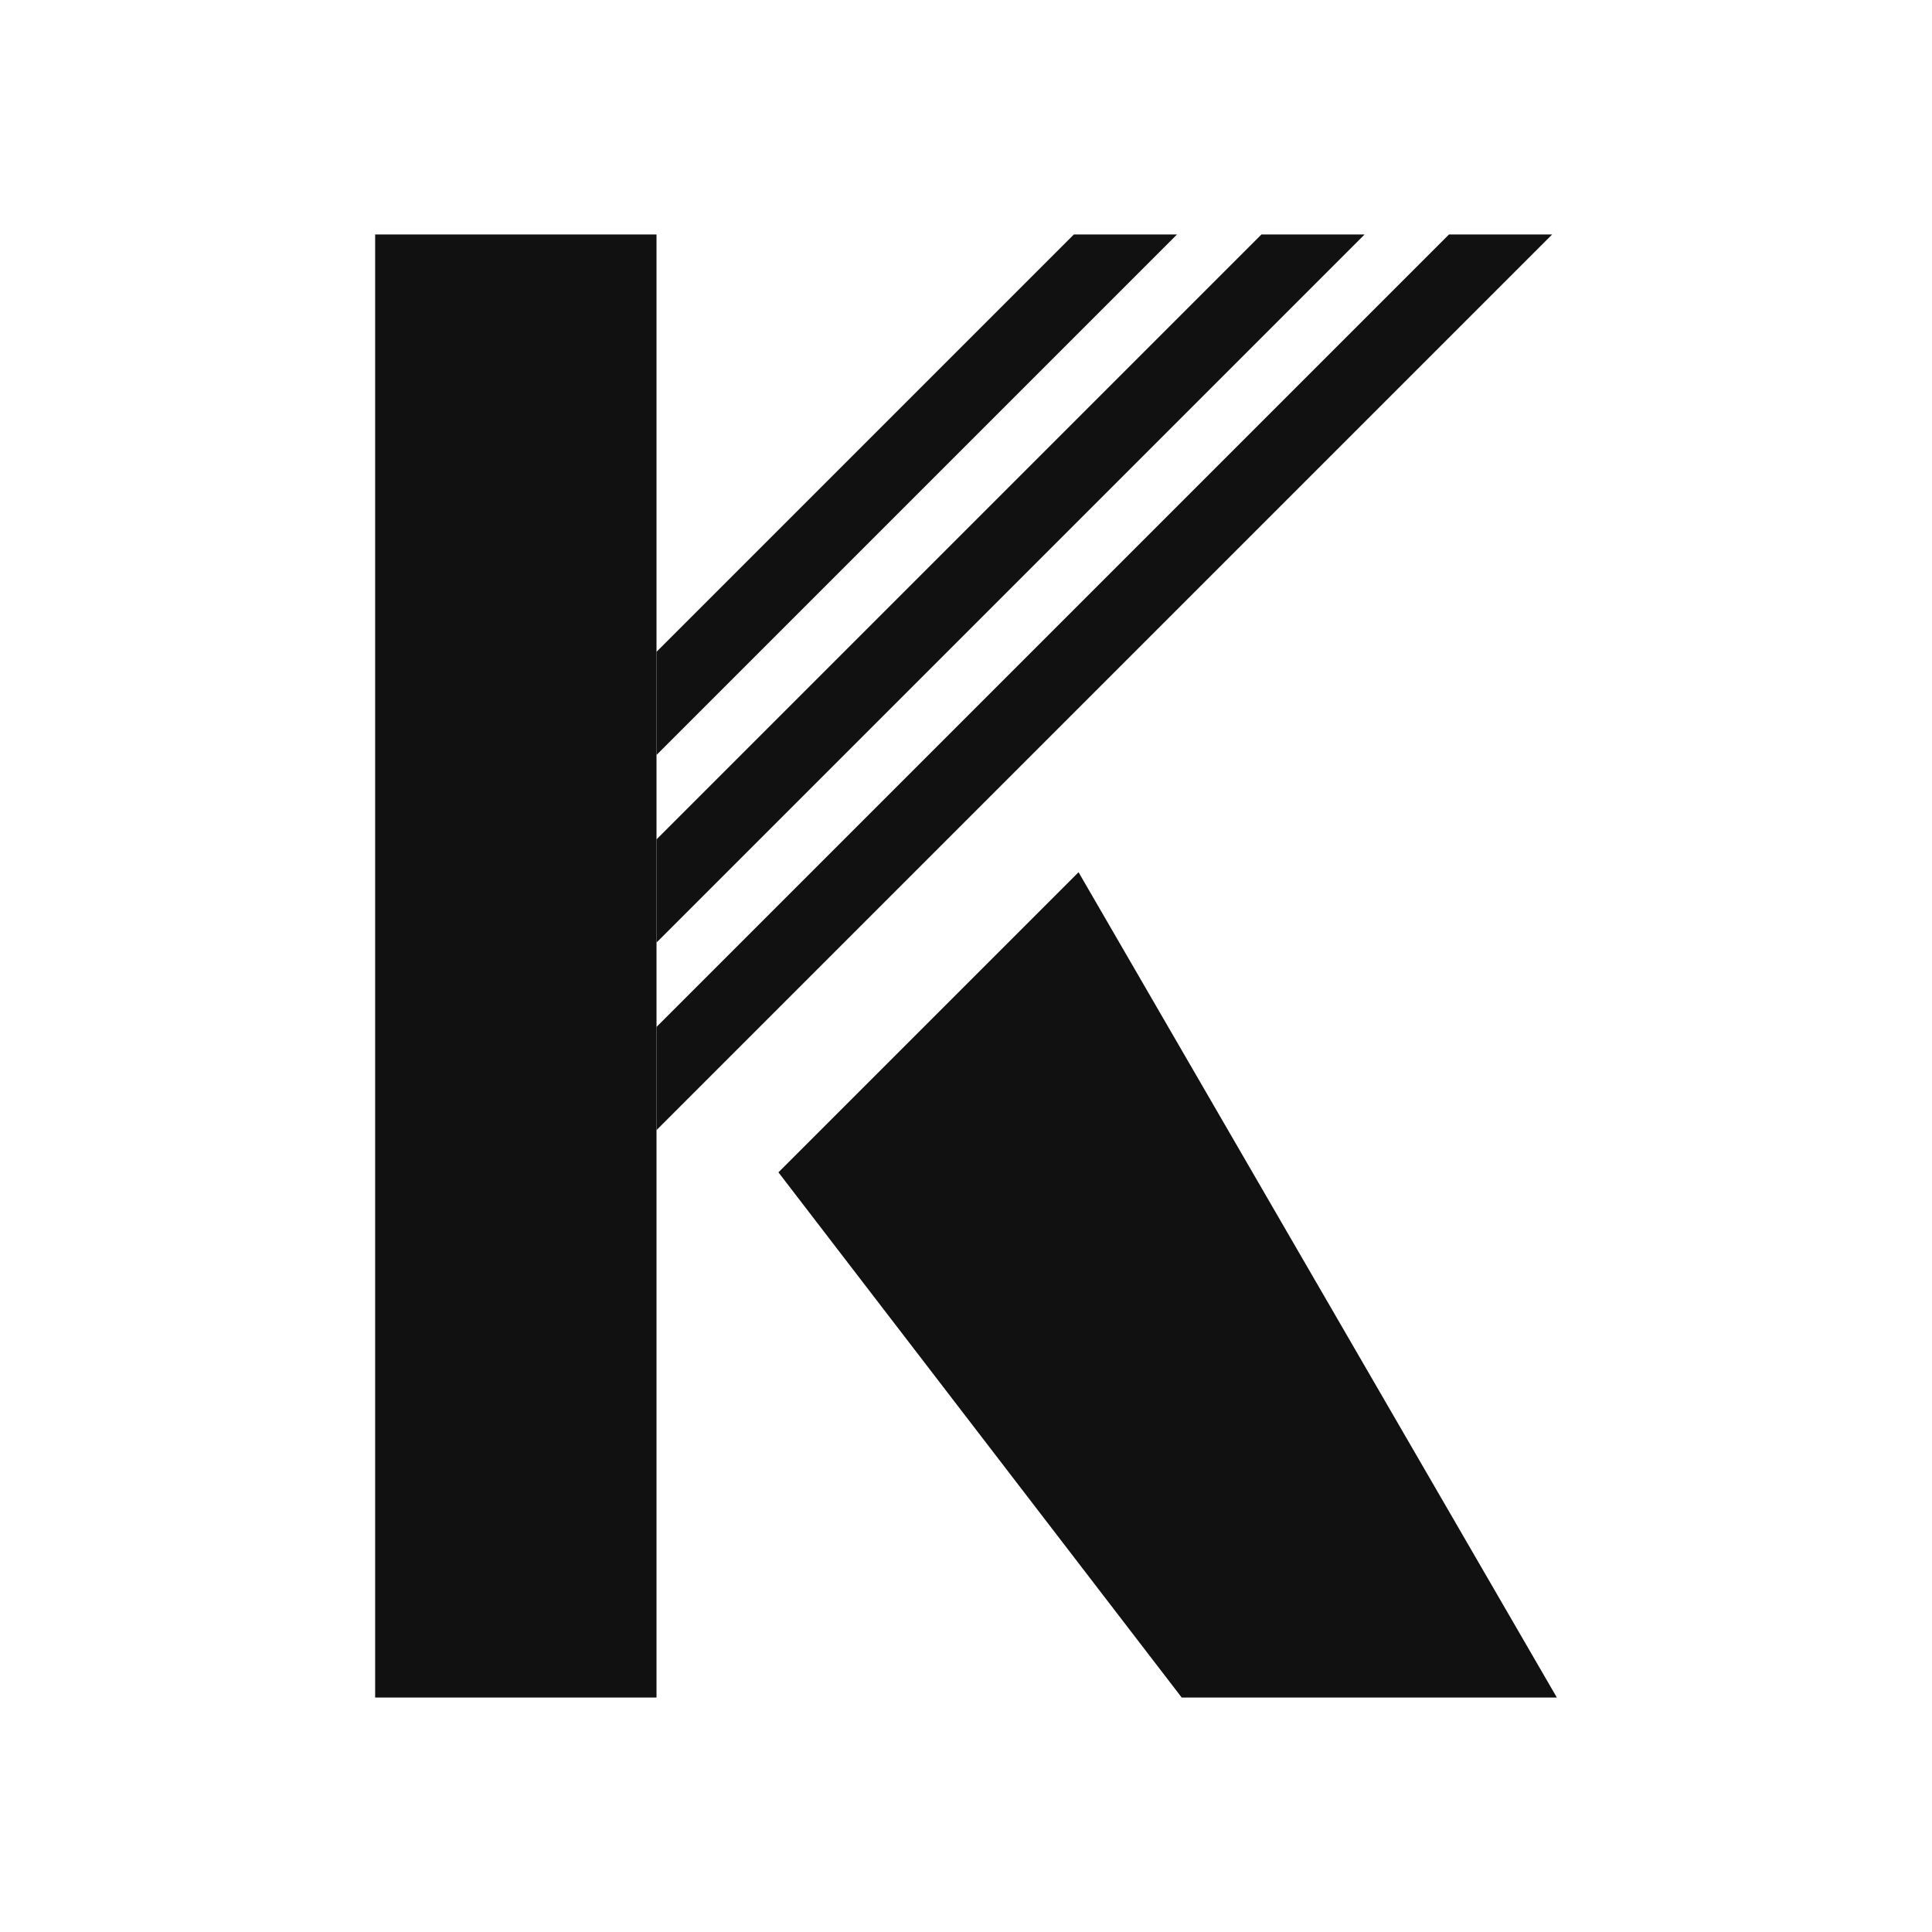
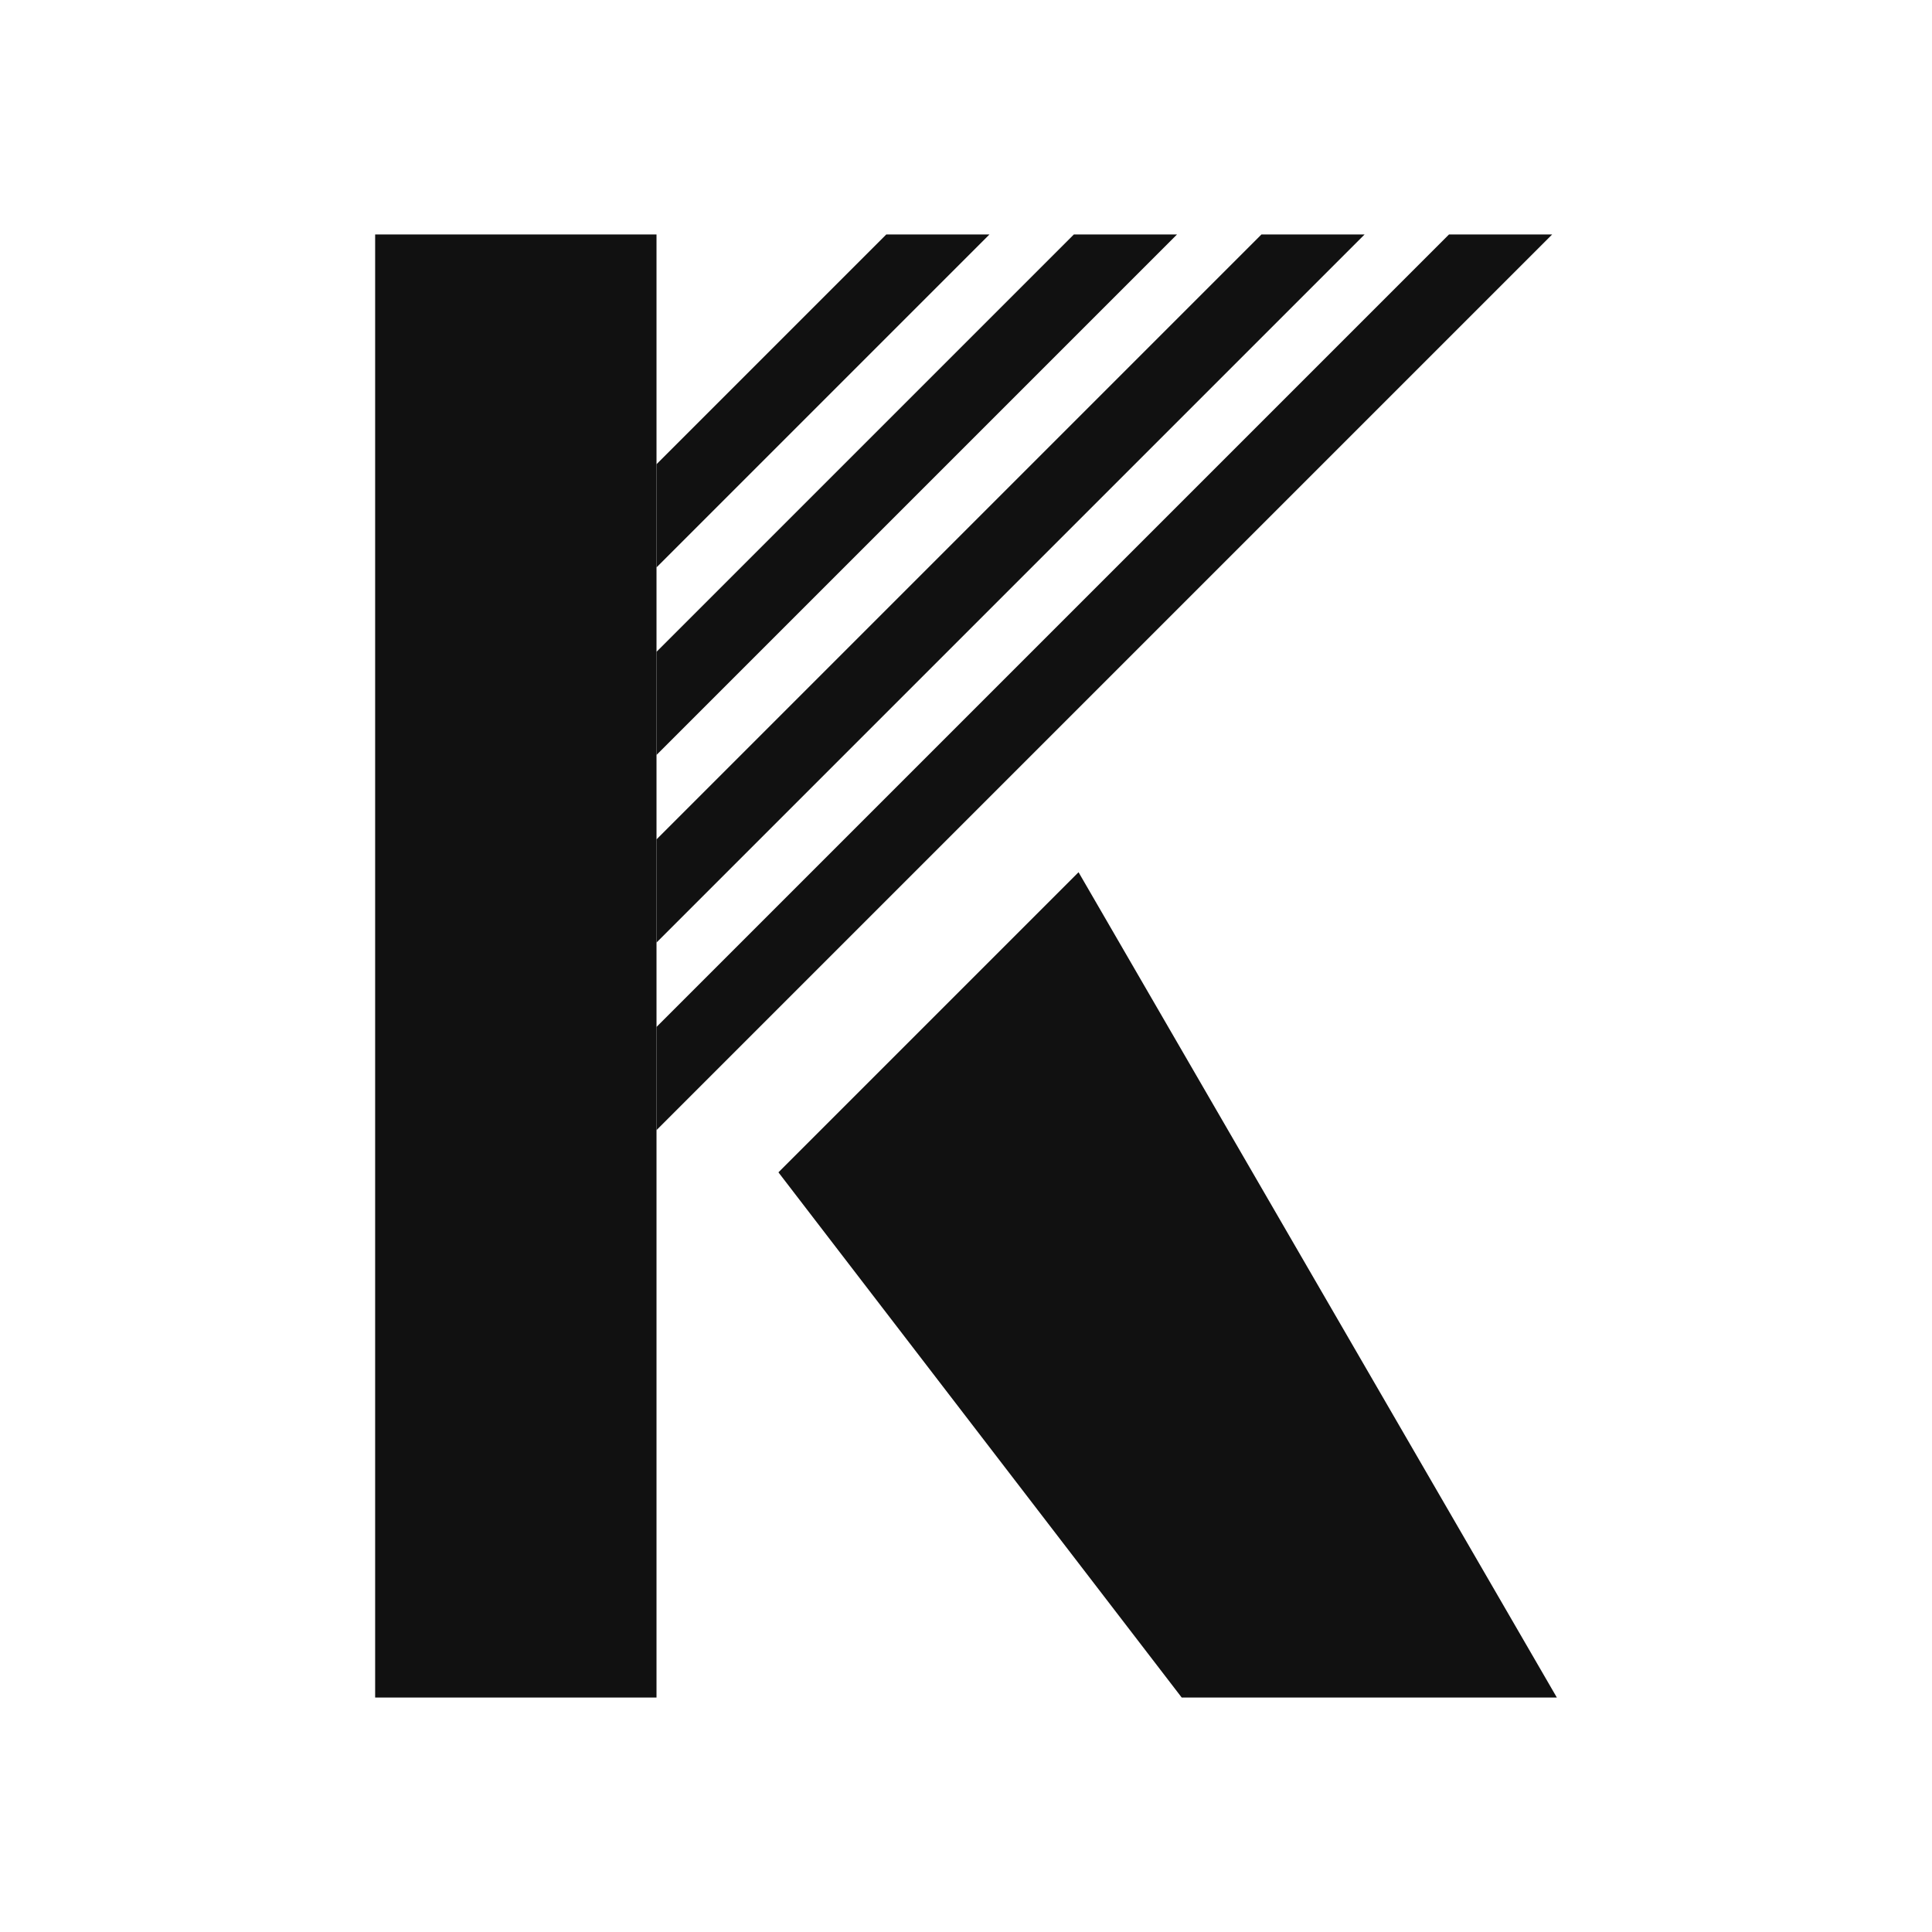
<svg xmlns="http://www.w3.org/2000/svg" viewBox="100 50 352 412" width="1024" height="1024">
  <g fill="#111111">
    <rect x="150" y="100" width="60" height="312" />
    <polygon points="236,300 300,236 402,412 322,412" />
+     <polygon points="210,149 210,171 281,100 259,100" />
    <polygon points="210,189 210,211 321,100 299,100" />
    <polygon points="210,229 210,251 361,100 339,100" />
    <polygon points="210,269 210,291 401,100 379,100" />
  </g>
</svg>
